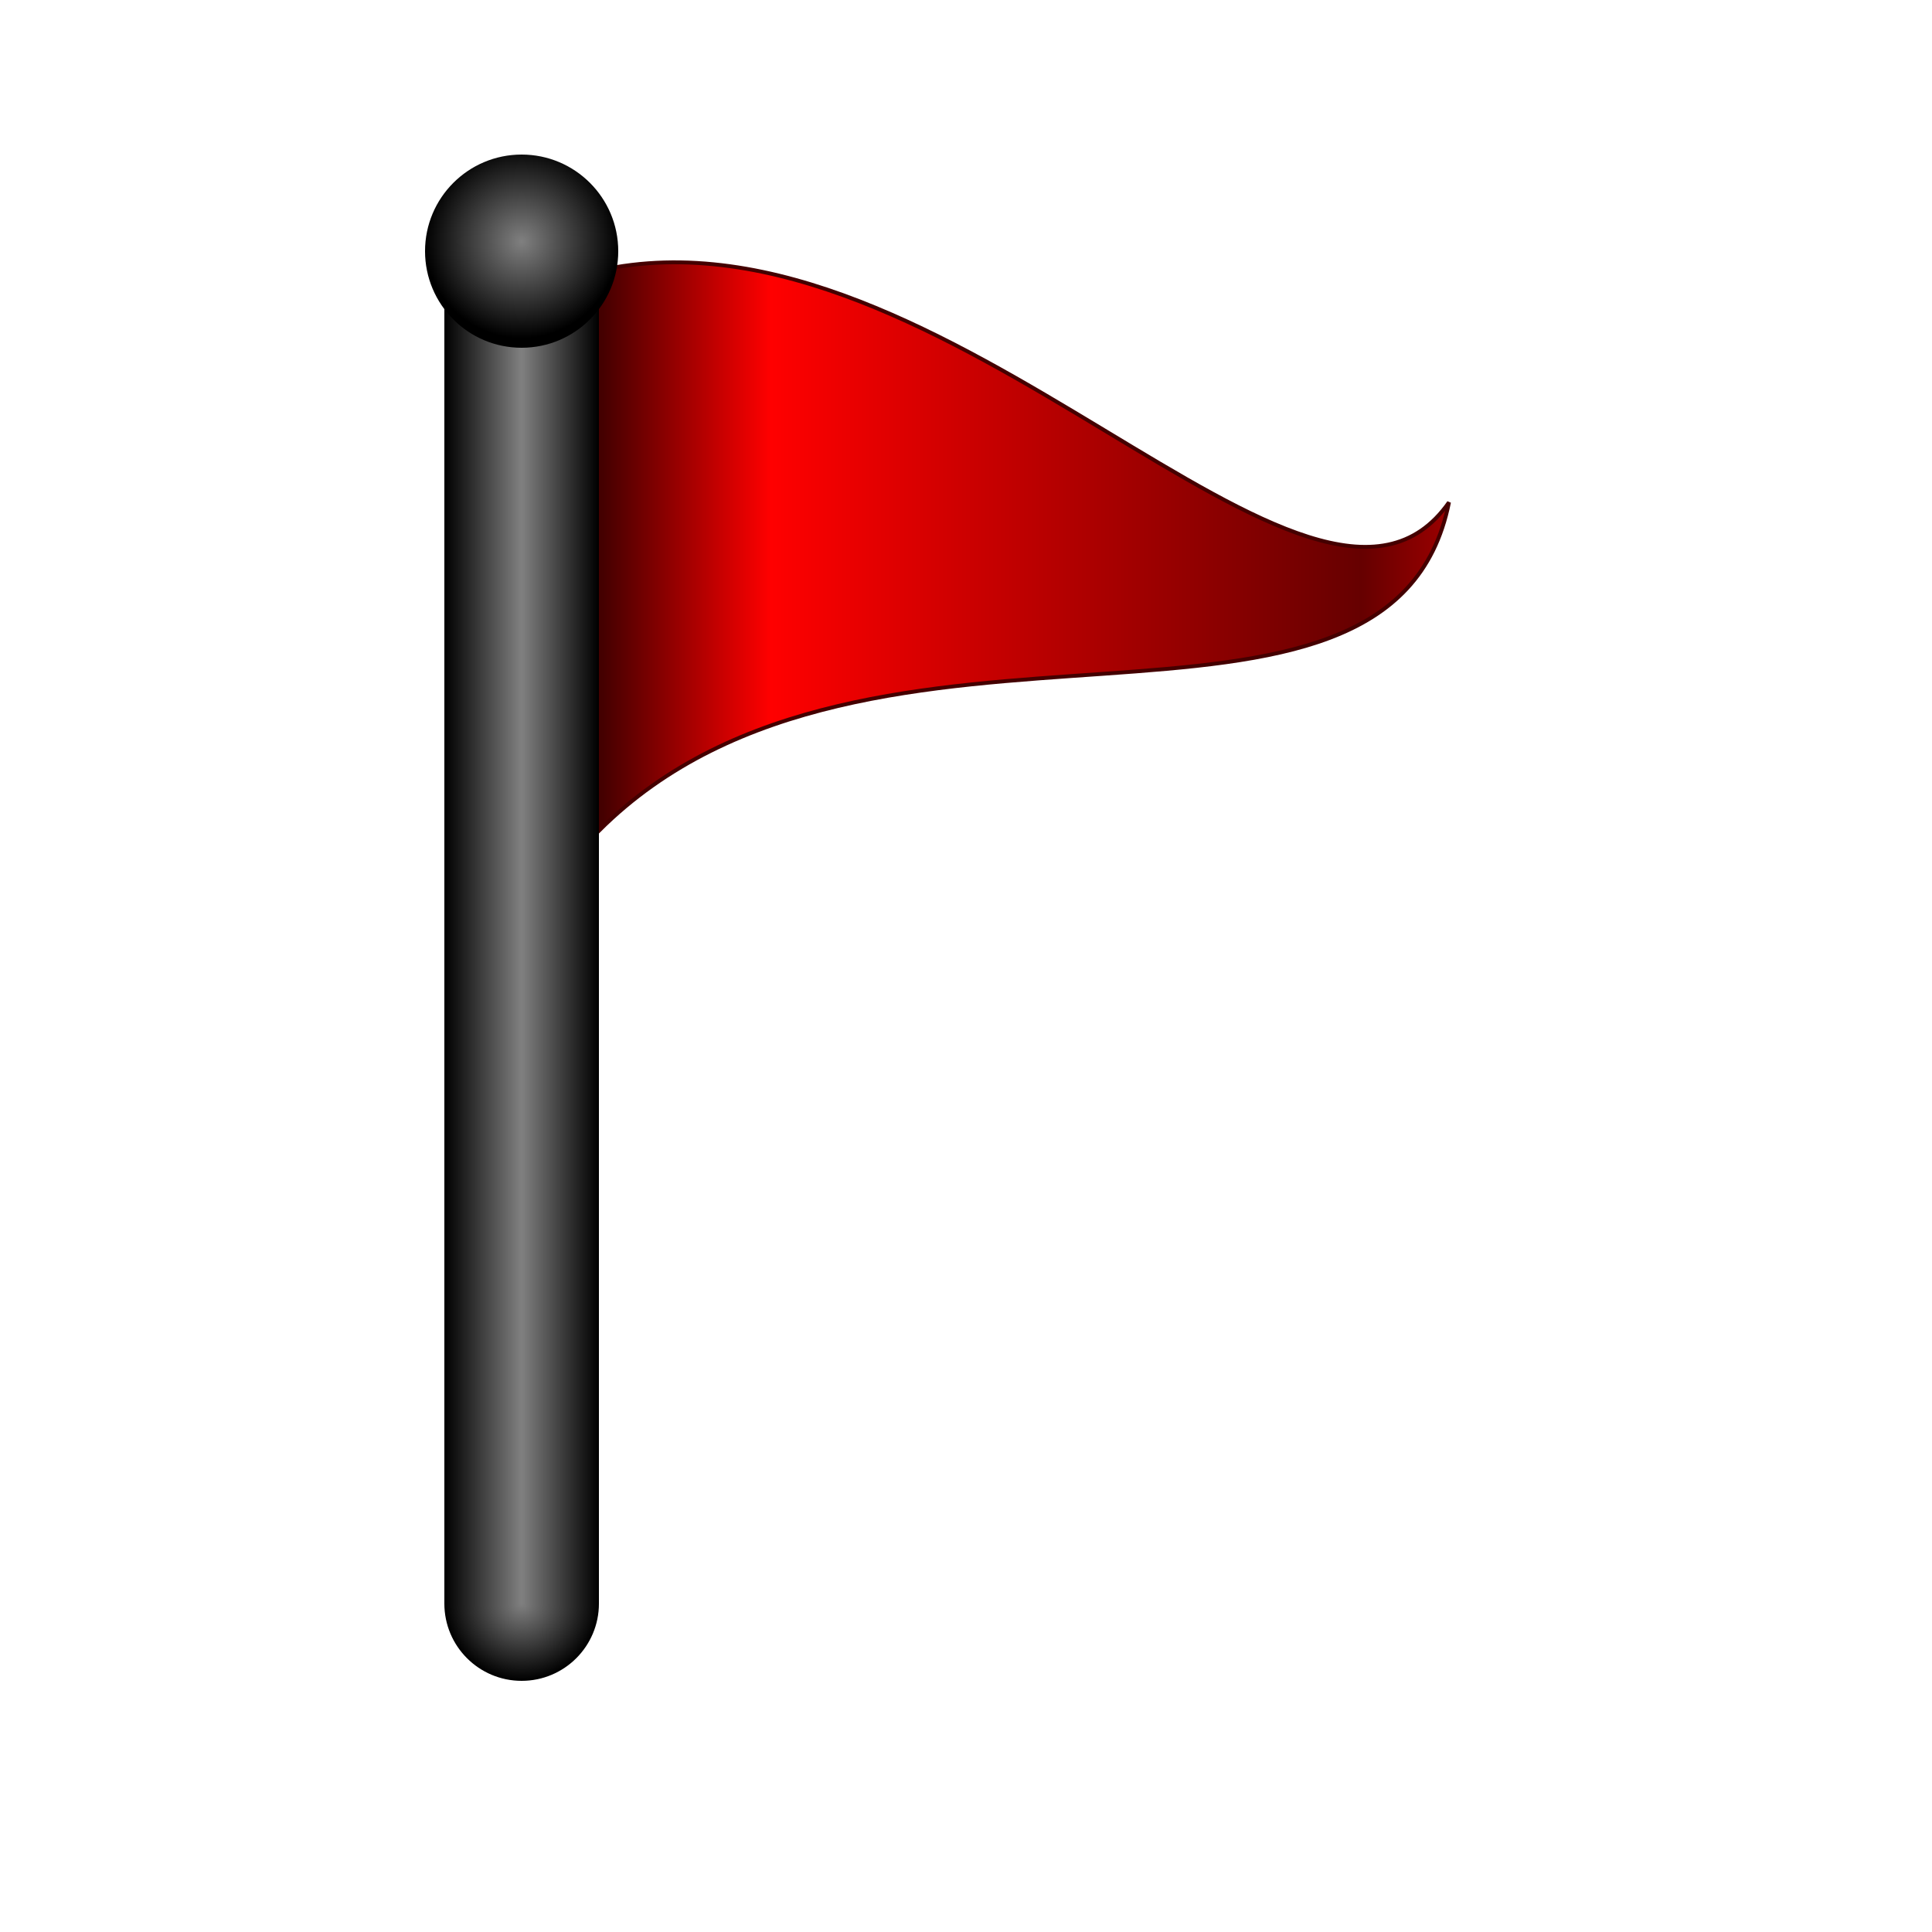
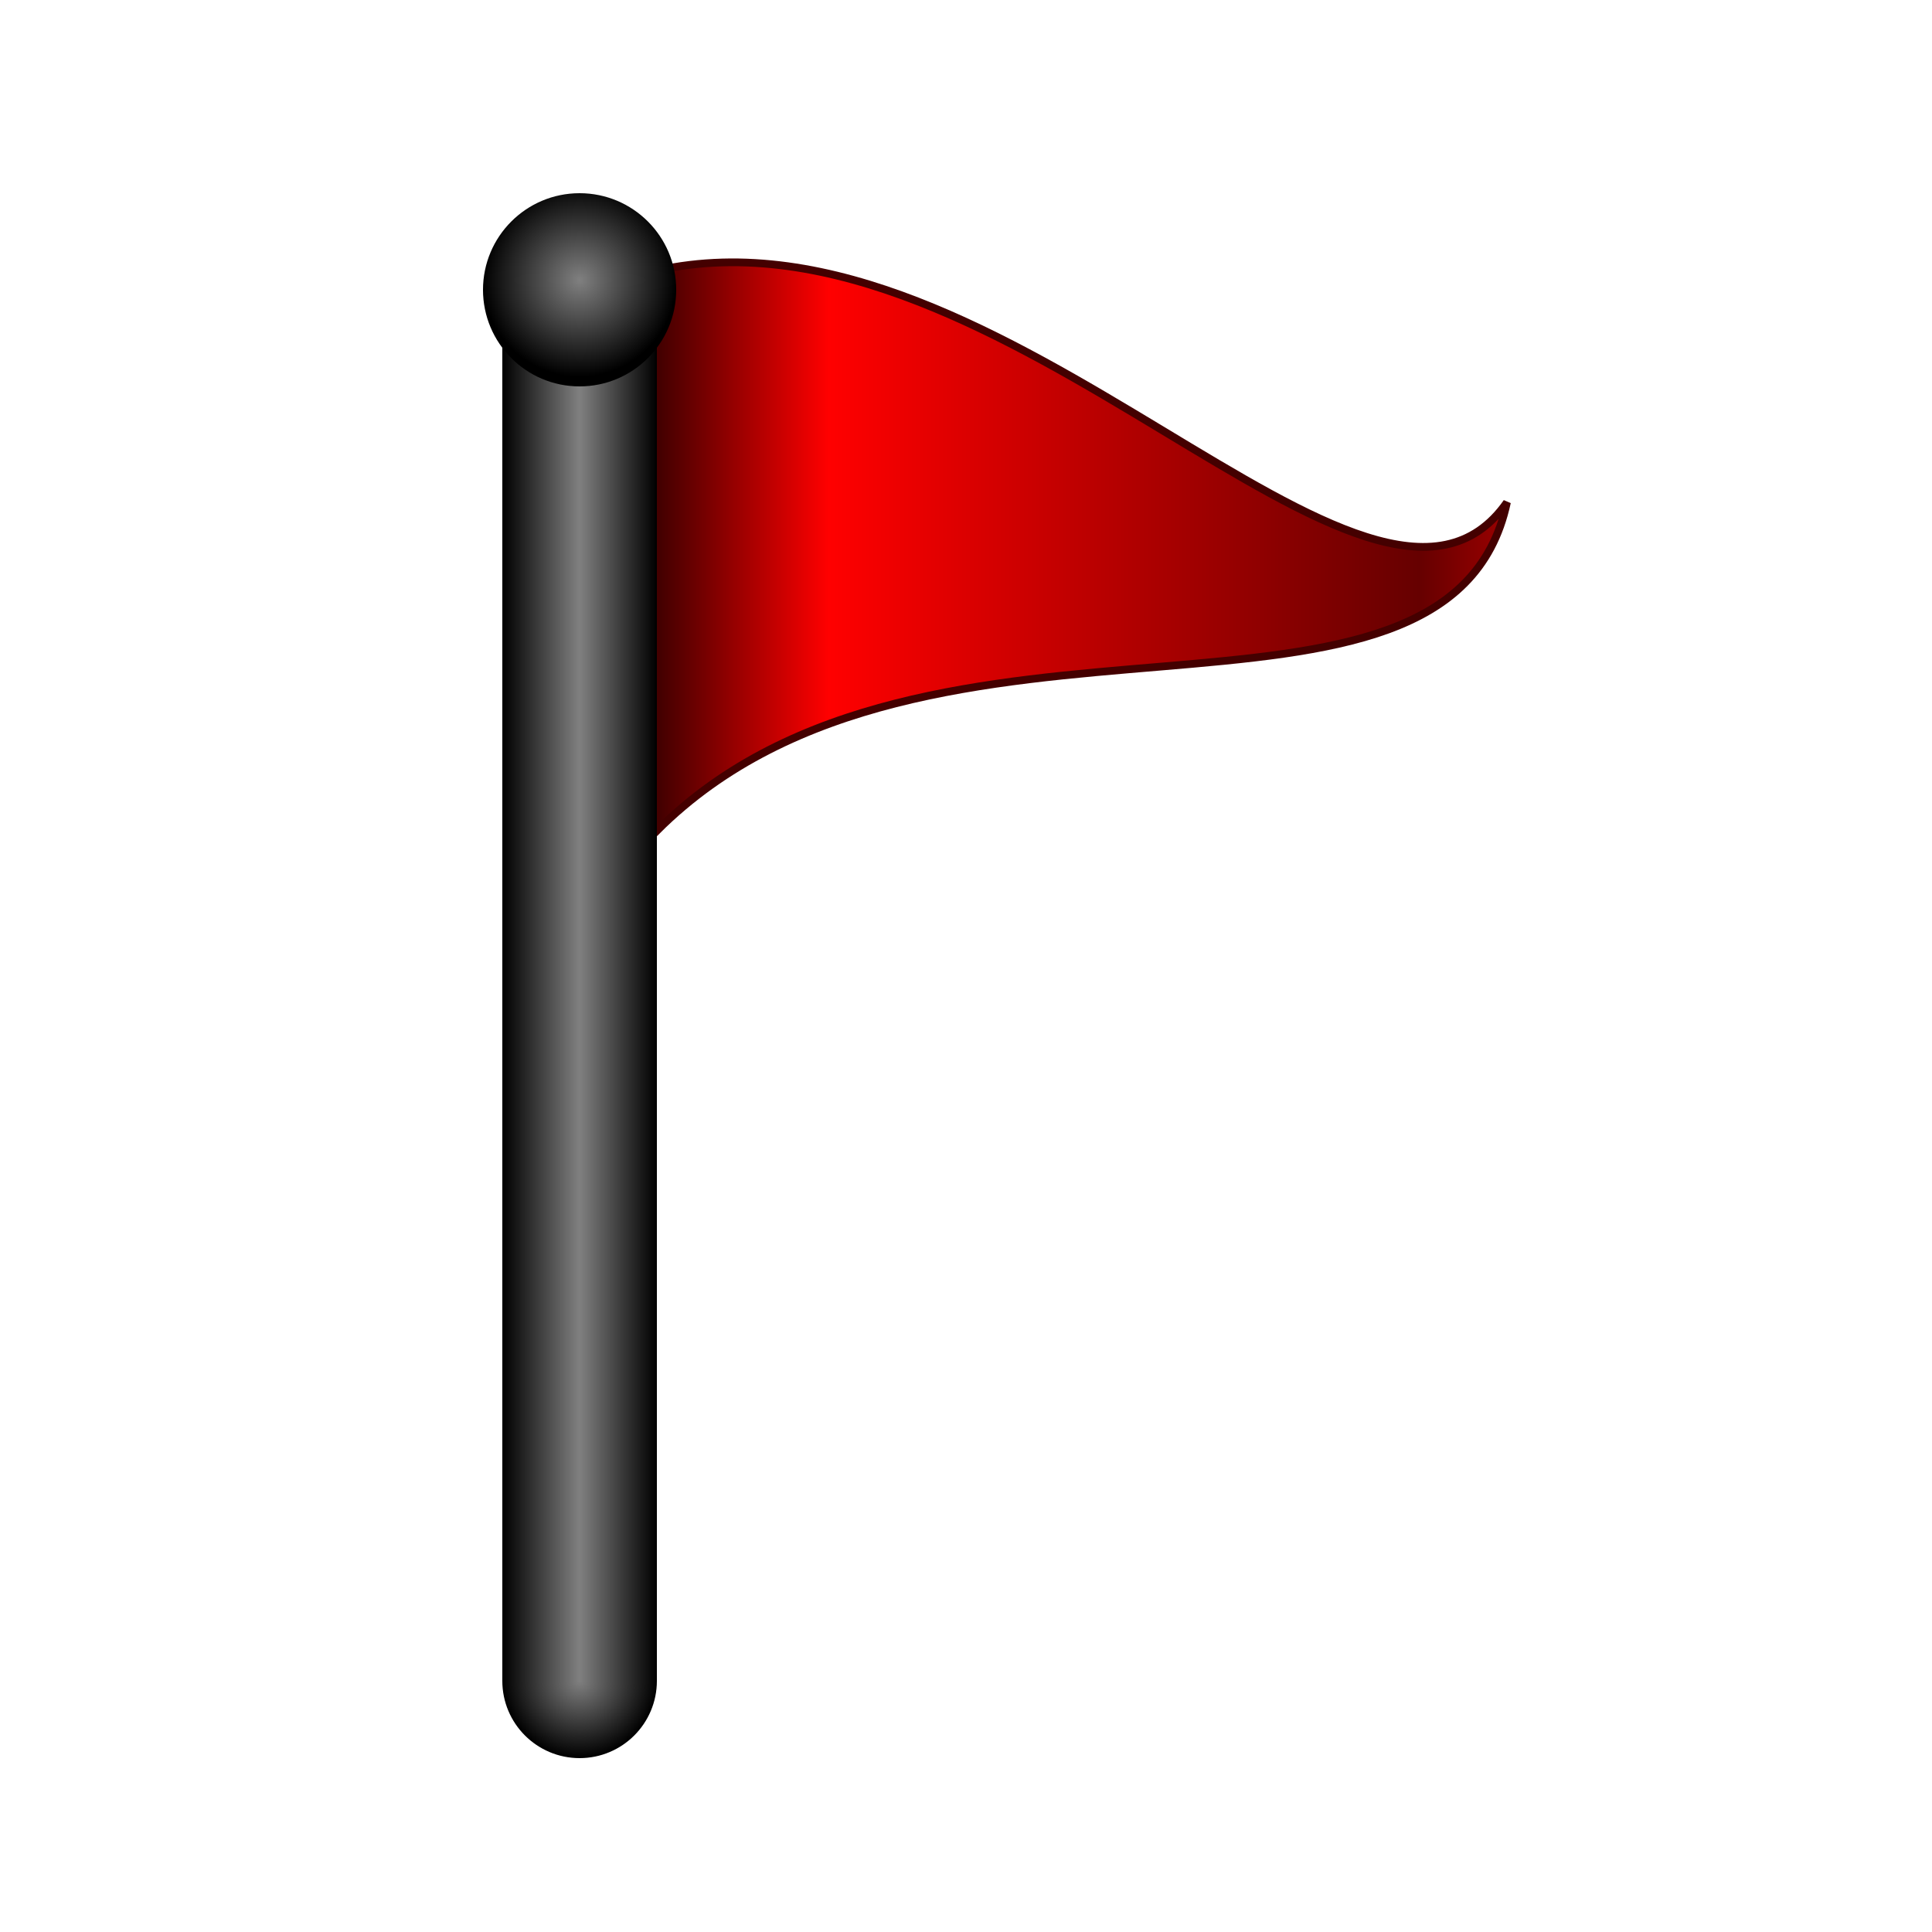
- <svg xmlns="http://www.w3.org/2000/svg" width="500" height="500" viewBox="-50 -50 100 100">
+ <svg xmlns="http://www.w3.org/2000/svg" width="25" height="25" viewBox="-25 -25 50 50">
  <defs>
    <radialGradient id="gradiente" cy="0.45">
      <stop stop-color="gray" offset="0%" />
      <stop stop-color="black" offset="100%" />
    </radialGradient>
    <radialGradient id="gradiente1">
      <stop stop-color="gray" offset="0%" />
      <stop stop-color="black" offset="100%" />
    </radialGradient>
    <linearGradient id="gradiente2">
      <stop stop-color="black" offset="0%" />
      <stop stop-color="gray" offset="50%" />
      <stop stop-color="black" offset="100%" />
    </linearGradient>
    <linearGradient id="gradiente3">
      <stop stop-color="#400" offset="0%" />
      <stop stop-color="red" offset="20%" />
      <stop stop-color="#600" offset="90%" />
      <stop stop-color="#900" offset="100%" />
    </linearGradient>
  </defs>
-   <path d="M -19 -36 c 18 -4 37 22 44 12 c -3 15 -30 3 -44 17 z" fill="url(#gradiente3)" stroke="#400" stroke-width="0.2" />
-   <g id="a" fill="black" transform="translate(-23 0)">
-     <circle r="4" cy="33" fill="url(#gradiente1)" />
-     <rect x="-4" y="-37" width="8" height="70" fill="url(#gradiente2)" />
-     <circle r="5" cy="-37" fill="url(#gradiente)" />
+   <path d="M -8 -18 c 9 -2 18.5 11 22 6 c -1.5 7 -15 1.5 -22 8.5 z" fill="url(#gradiente3)" stroke="#400" stroke-width="0.2" />
+   <g id="a" fill="black" transform="translate(-10 0)">
+     <circle r="2" cy="18.5" fill="url(#gradiente1)" />
+     <rect x="-2" y="-16.5" width="4" height="35" fill="url(#gradiente2)" />
+     <circle r="2.5" cy="-17.5" fill="url(#gradiente)" />
  </g>
</svg>
